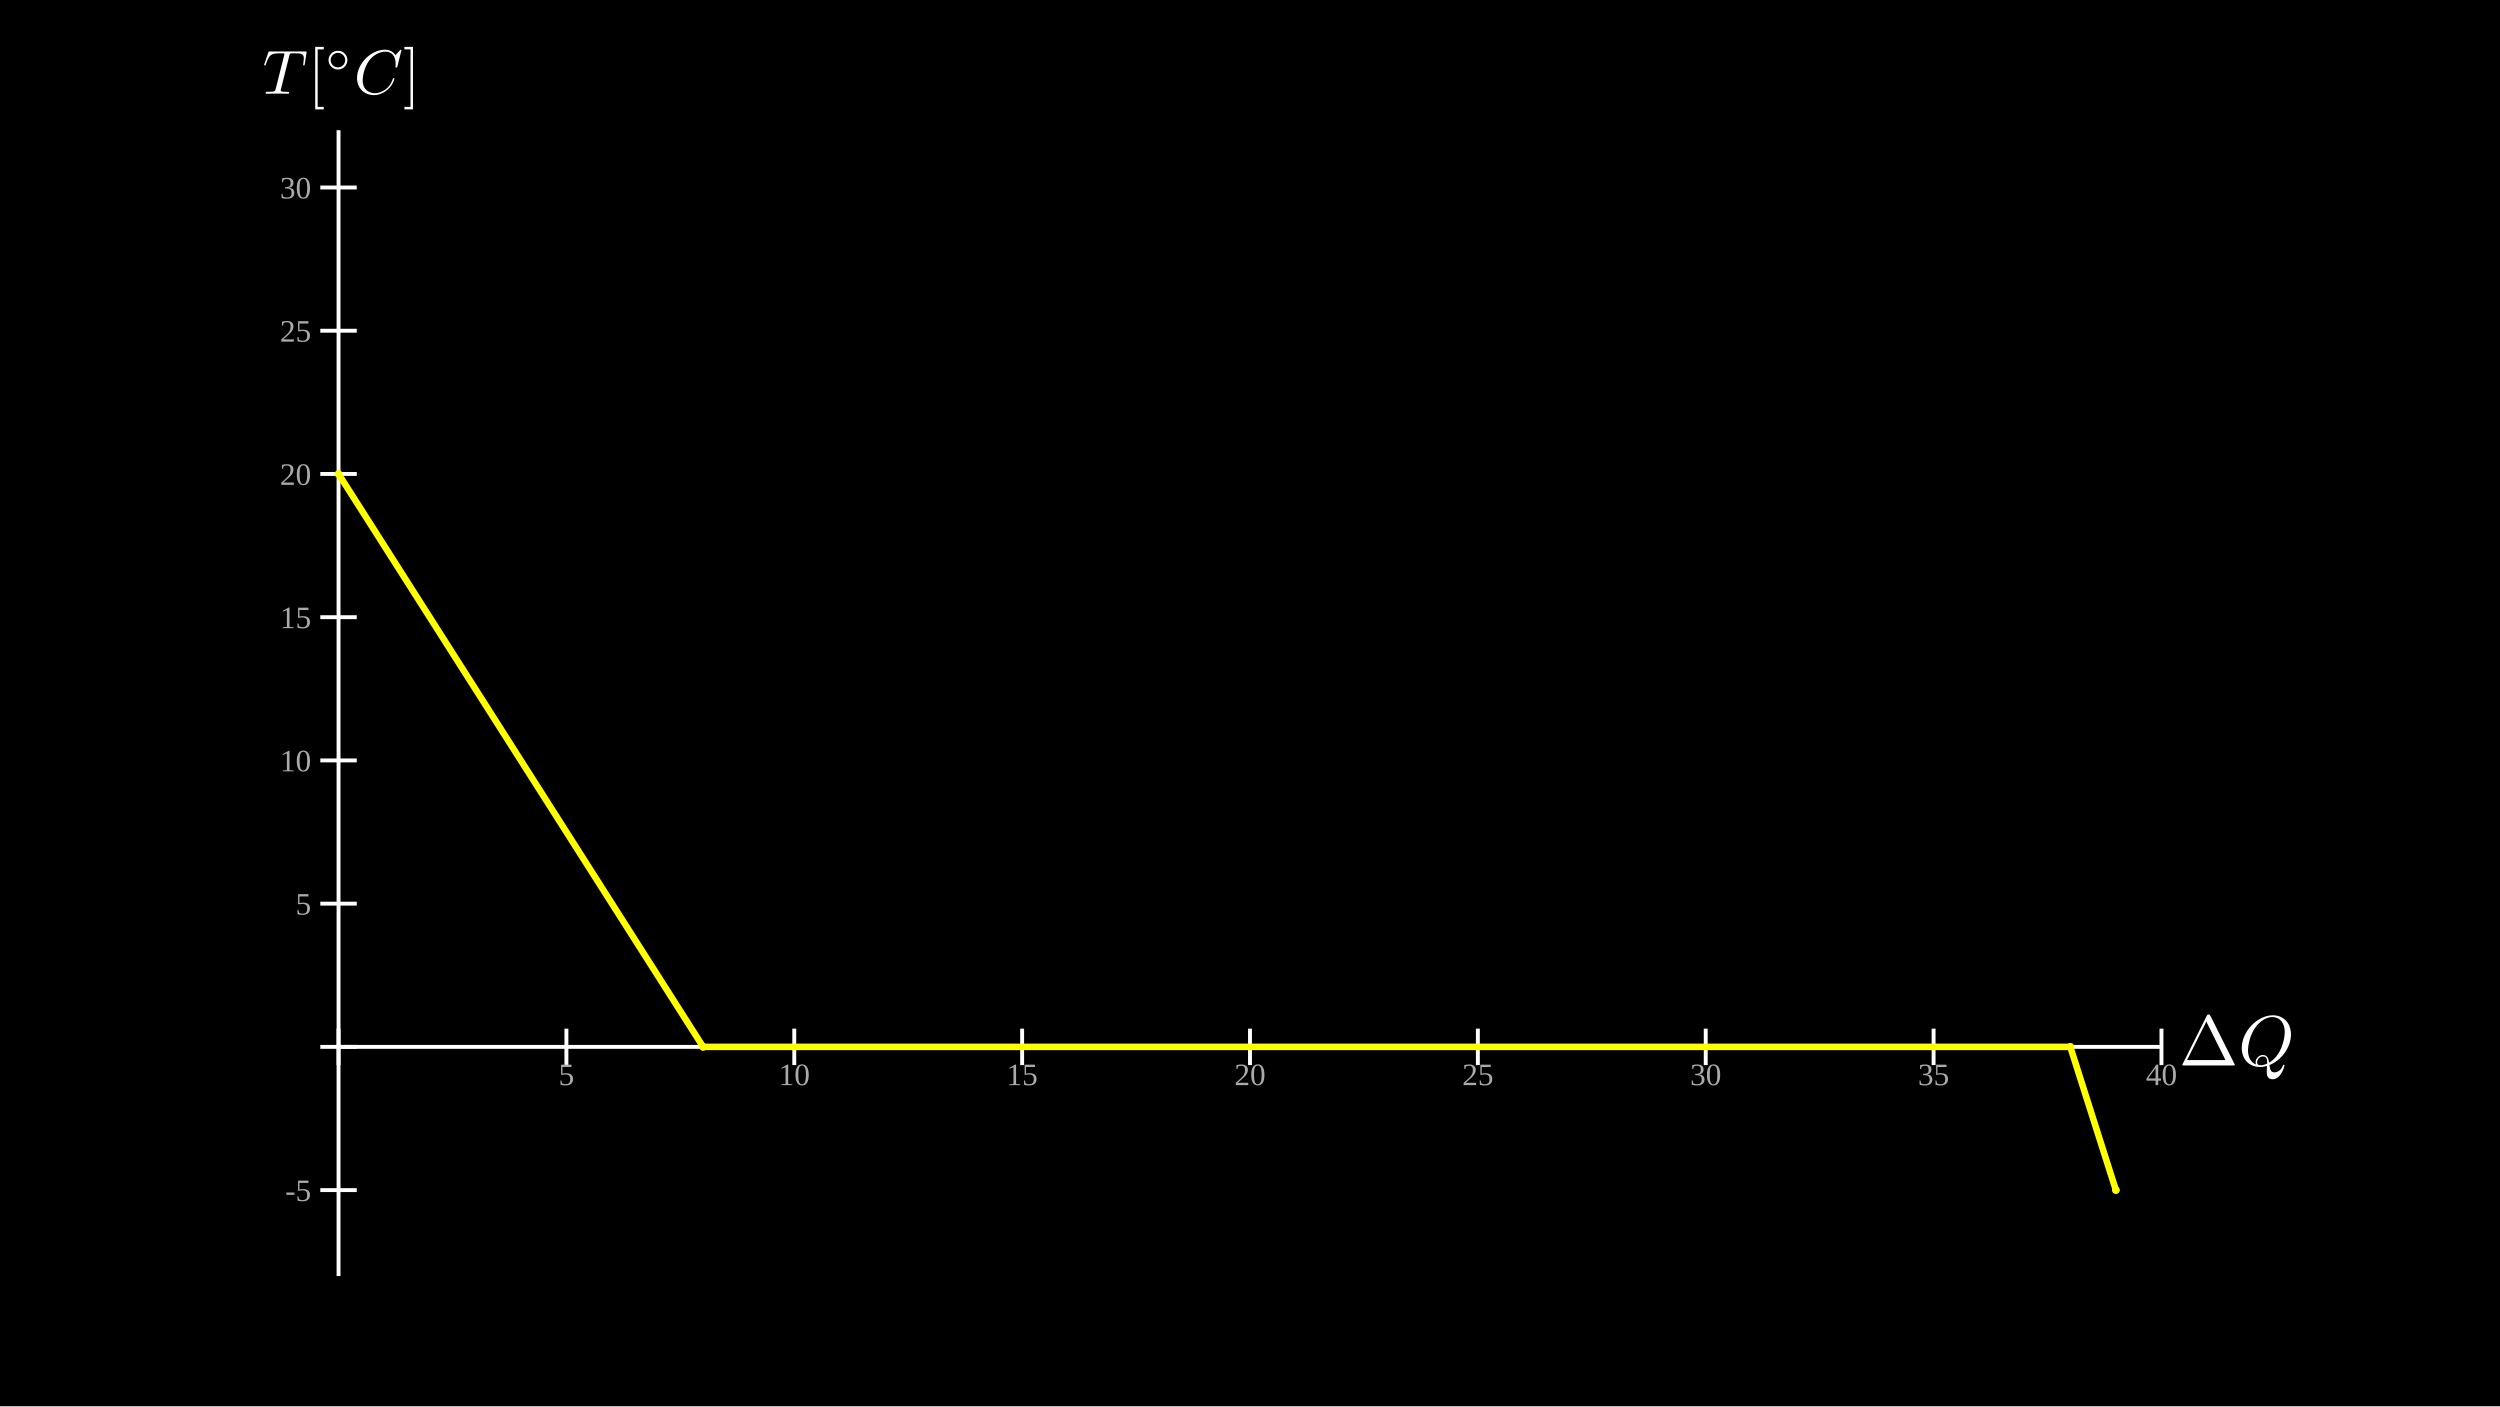
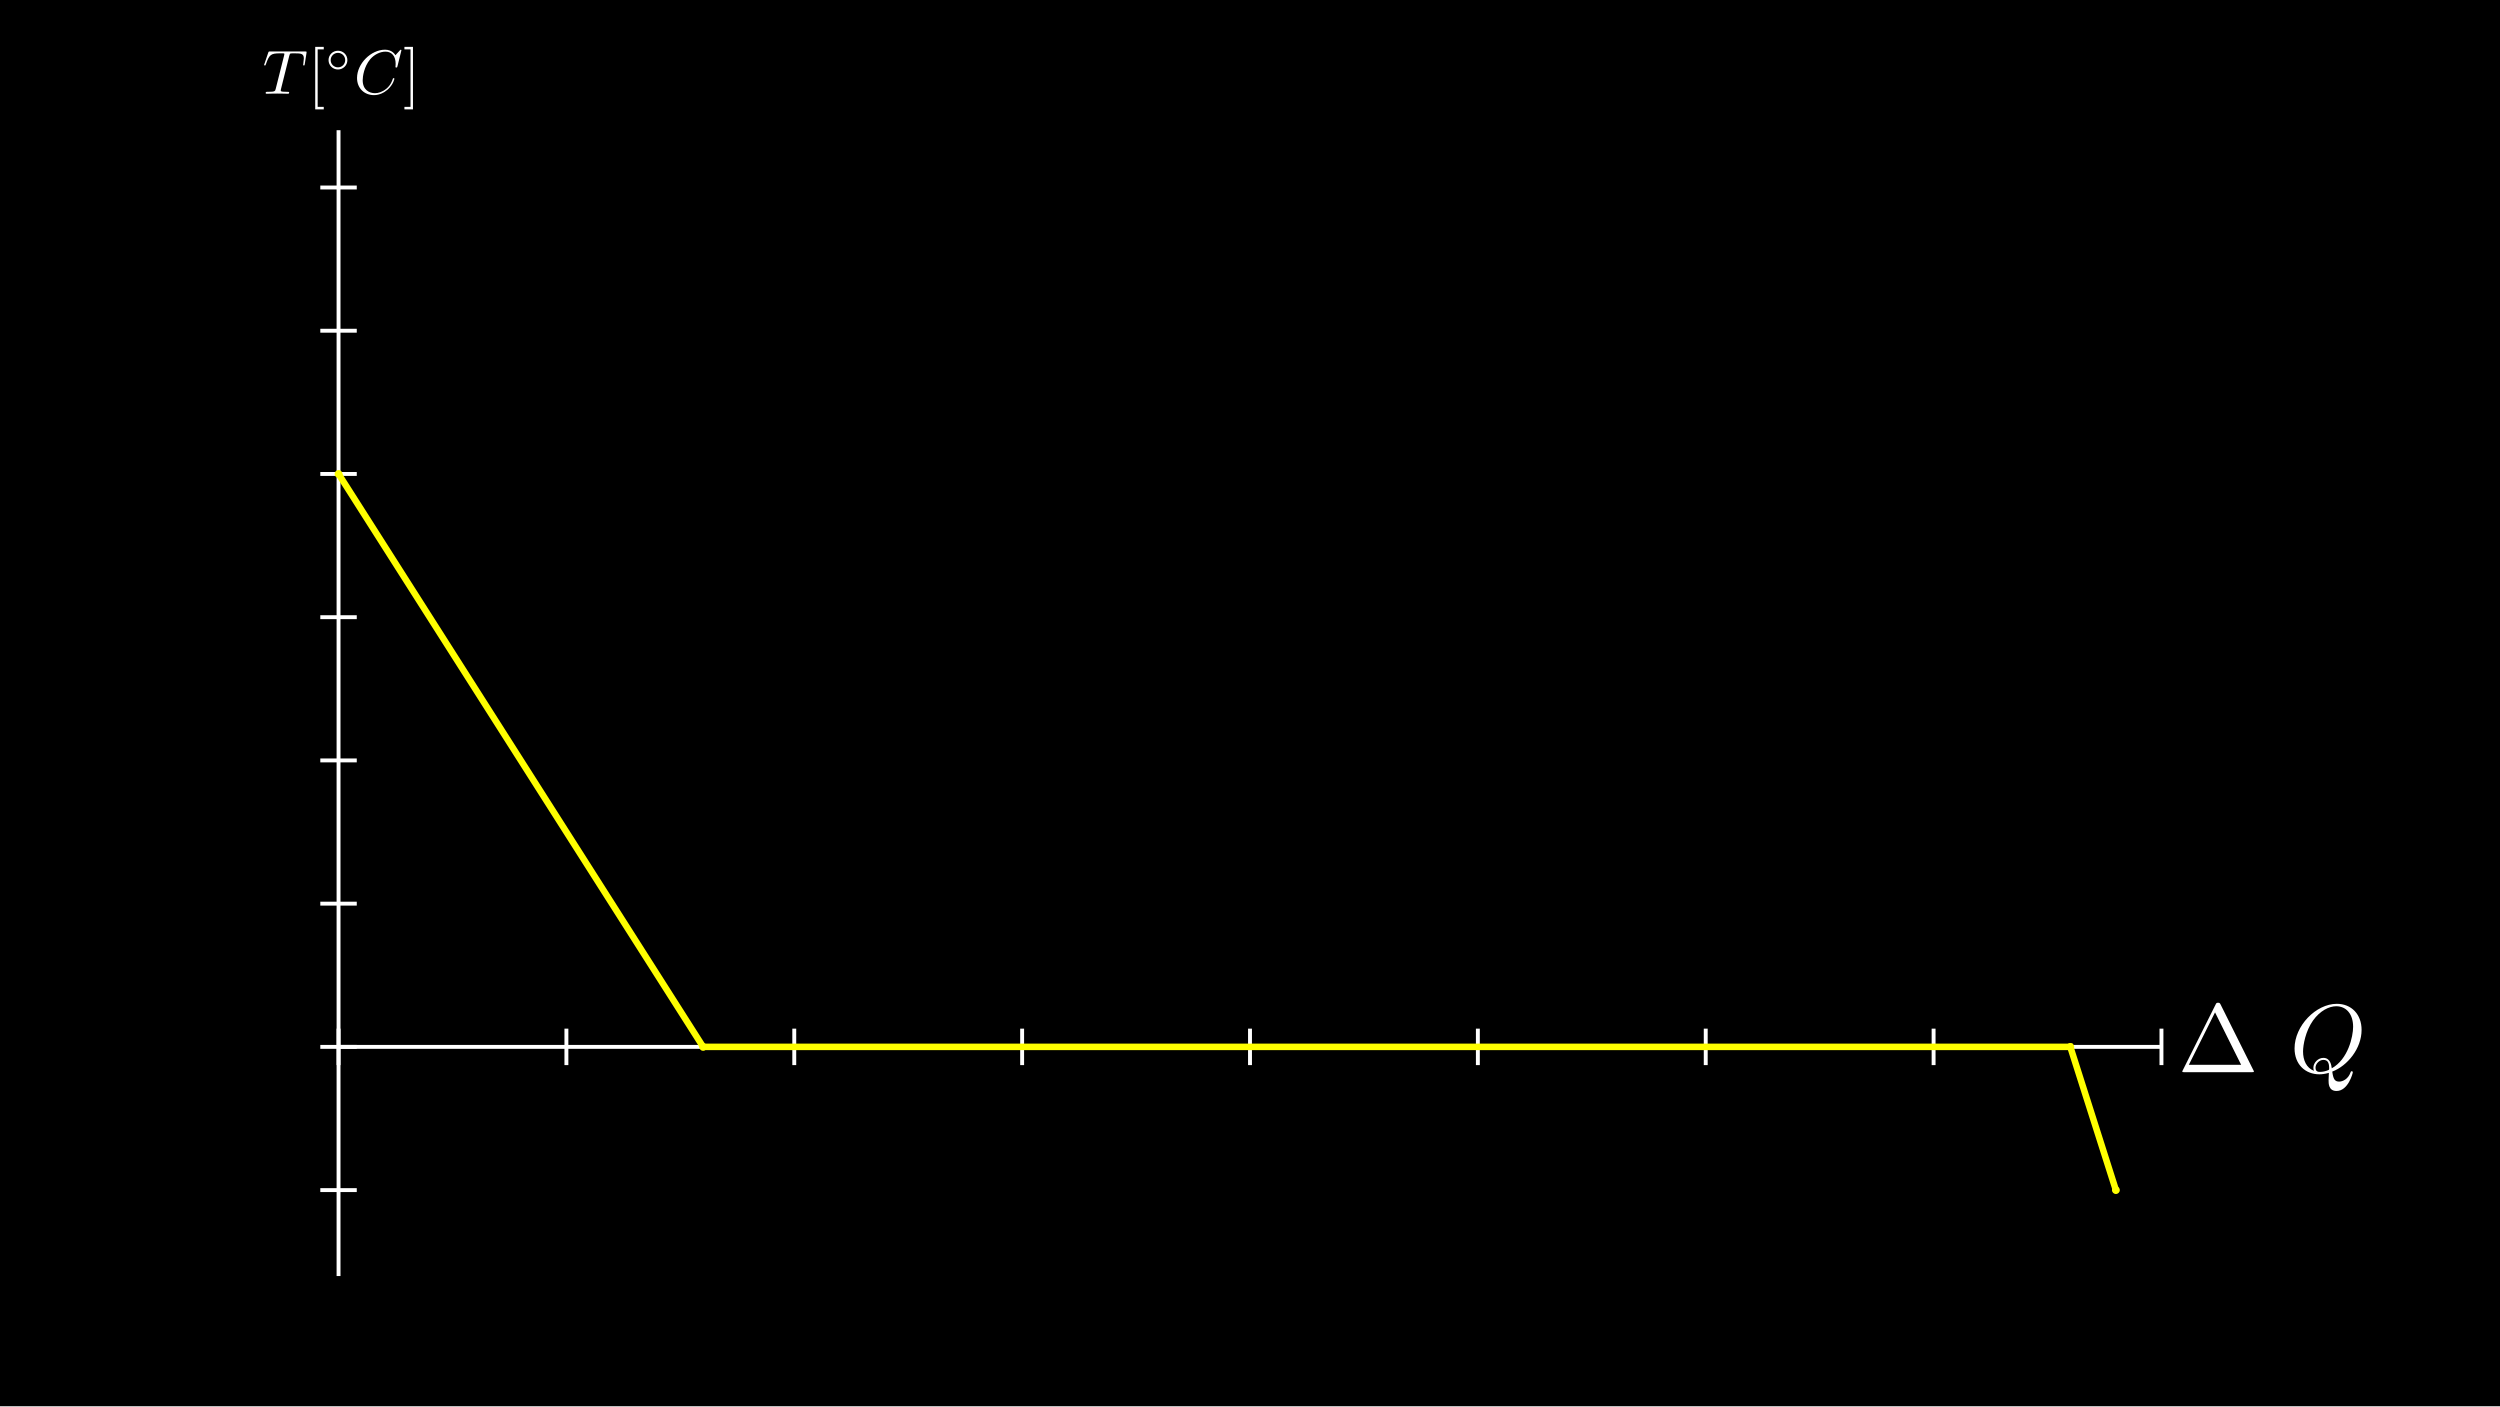
<svg xmlns="http://www.w3.org/2000/svg" version="1.1" width="1920" height="1080" viewBox="0 0 1920 1080">
-   <rect x="0" y="0" width="1920" height="1080" rx="0" ry="0" stroke="rgb(0,0,0)" stroke-width="0" />
-   <g>
+   <g data-obj-idx="0">
+     <rect x="0" y="0" width="1920" height="1080" rx="0" ry="0" stroke="rgb(0,0,0)" stroke-width="0" />
+   </g>
+   <g data-obj-idx="1">
    <g>
-       <line x1="260" y1="804.0" x2="1660" y2="804.0" stroke="rgb(255,255,255)" stroke-width="3" />
-       <line x1="260.0" y1="100" x2="260.0" y2="980" stroke="rgb(255,255,255)" stroke-width="3" />
-       <line x1="260.0" y1="790.0" x2="260.0" y2="818.0" stroke="rgb(255,255,255)" stroke-width="3" />
-       <line x1="435.0" y1="790.0" x2="435.0" y2="818.0" stroke="rgb(255,255,255)" stroke-width="3" />
-       <text x="435.0" y="833.4" font-size="24" text-anchor="middle" fill="rgb(170,170,170)" stroke="rgb(0,0,0)" stroke-width="0">5</text>
-       <line x1="610.0" y1="790.0" x2="610.0" y2="818.0" stroke="rgb(255,255,255)" stroke-width="3" />
-       <text x="610.0" y="833.4" font-size="24" text-anchor="middle" fill="rgb(170,170,170)" stroke="rgb(0,0,0)" stroke-width="0">10</text>
-       <line x1="785.0" y1="790.0" x2="785.0" y2="818.0" stroke="rgb(255,255,255)" stroke-width="3" />
-       <text x="785.0" y="833.4" font-size="24" text-anchor="middle" fill="rgb(170,170,170)" stroke="rgb(0,0,0)" stroke-width="0">15</text>
-       <line x1="960.0" y1="790.0" x2="960.0" y2="818.0" stroke="rgb(255,255,255)" stroke-width="3" />
-       <text x="960.0" y="833.4" font-size="24" text-anchor="middle" fill="rgb(170,170,170)" stroke="rgb(0,0,0)" stroke-width="0">20</text>
-       <line x1="1135.0" y1="790.0" x2="1135.0" y2="818.0" stroke="rgb(255,255,255)" stroke-width="3" />
-       <text x="1135.0" y="833.4" font-size="24" text-anchor="middle" fill="rgb(170,170,170)" stroke="rgb(0,0,0)" stroke-width="0">25</text>
-       <line x1="1310.0" y1="790.0" x2="1310.0" y2="818.0" stroke="rgb(255,255,255)" stroke-width="3" />
-       <text x="1310.0" y="833.4" font-size="24" text-anchor="middle" fill="rgb(170,170,170)" stroke="rgb(0,0,0)" stroke-width="0">30</text>
-       <line x1="1485.0" y1="790.0" x2="1485.0" y2="818.0" stroke="rgb(255,255,255)" stroke-width="3" />
-       <text x="1485.0" y="833.4" font-size="24" text-anchor="middle" fill="rgb(170,170,170)" stroke="rgb(0,0,0)" stroke-width="0">35</text>
-       <line x1="1660.0" y1="790.0" x2="1660.0" y2="818.0" stroke="rgb(255,255,255)" stroke-width="3" />
-       <text x="1660.0" y="833.4" font-size="24" text-anchor="middle" fill="rgb(170,170,170)" stroke="rgb(0,0,0)" stroke-width="0">40</text>
-       <line x1="246.0" y1="914.0" x2="274.0" y2="914.0" stroke="rgb(255,255,255)" stroke-width="3" />
-       <text x="239.0" y="922.4" font-size="24" text-anchor="end" fill="rgb(170,170,170)" stroke="rgb(0,0,0)" stroke-width="0">-5</text>
-       <line x1="246.0" y1="804.0" x2="274.0" y2="804.0" stroke="rgb(255,255,255)" stroke-width="3" />
-       <line x1="246.0" y1="694.0" x2="274.0" y2="694.0" stroke="rgb(255,255,255)" stroke-width="3" />
-       <text x="239.0" y="702.4" font-size="24" text-anchor="end" fill="rgb(170,170,170)" stroke="rgb(0,0,0)" stroke-width="0">5</text>
-       <line x1="246.0" y1="584.0" x2="274.0" y2="584.0" stroke="rgb(255,255,255)" stroke-width="3" />
-       <text x="239.0" y="592.4" font-size="24" text-anchor="end" fill="rgb(170,170,170)" stroke="rgb(0,0,0)" stroke-width="0">10</text>
-       <line x1="246.0" y1="474" x2="274.0" y2="474" stroke="rgb(255,255,255)" stroke-width="3" />
-       <text x="239.0" y="482.4" font-size="24" text-anchor="end" fill="rgb(170,170,170)" stroke="rgb(0,0,0)" stroke-width="0">15</text>
-       <line x1="246.0" y1="364" x2="274.0" y2="364" stroke="rgb(255,255,255)" stroke-width="3" />
-       <text x="239.0" y="372.4" font-size="24" text-anchor="end" fill="rgb(170,170,170)" stroke="rgb(0,0,0)" stroke-width="0">20</text>
-       <line x1="246.0" y1="254" x2="274.0" y2="254" stroke="rgb(255,255,255)" stroke-width="3" />
-       <text x="239.0" y="262.4" font-size="24" text-anchor="end" fill="rgb(170,170,170)" stroke="rgb(0,0,0)" stroke-width="0">25</text>
-       <line x1="246.0" y1="144" x2="274.0" y2="144" stroke="rgb(255,255,255)" stroke-width="3" />
-       <text x="239.0" y="152.4" font-size="24" text-anchor="end" fill="rgb(170,170,170)" stroke="rgb(0,0,0)" stroke-width="0">30</text>
      <g>
-         <path d="M4.4-6.95C4.33-7.08 4.31-7.13 4.14-7.13S3.96-7.08 3.89-6.95L.518-.199C.468-.11 .468-.09 .468-.08C.468 0 .528 0 .687 0H7.6C7.76 0 7.82 0 7.82-.08C7.82-.09 7.82-.11 7.77-.199L4.4-6.95ZM3.83-6.14L6.51-.757H1.14L3.83-6.14Z" fill="rgb(255,255,255)" stroke="rgb(255,255,255)" stroke-width="0" transform="translate(1673.43,818.27) scale(5.49,5.49)" />
-         <path d="M4.36-.06C5.91-.648 7.37-2.42 7.37-4.34C7.37-5.95 6.32-7.02 4.83-7.02C2.68-7.02 .488-4.76 .488-2.44C.488-.787 1.6 .219 3.04 .219C3.29 .219 3.63 .179 4.01 .07C3.98 .687 3.98 .707 3.98 .837C3.98 1.16 3.98 1.93 4.8 1.93C5.99 1.93 6.47 .11 6.47 0C6.47-.07 6.4-.1 6.36-.1C6.28-.1 6.26-.05 6.24 .01C6 .717 5.42 .966 5.07 .966C4.61 .966 4.46 .697 4.36-.06ZM2.48-.139C1.7-.448 1.36-1.23 1.36-2.12C1.36-2.81 1.62-4.22 2.38-5.3C3.11-6.32 4.04-6.77 4.77-6.77C5.77-6.77 6.5-6 6.5-4.66C6.5-3.67 5.99-1.33 4.31-.399C4.26-.747 4.16-1.47 3.44-1.47C2.91-1.47 2.42-.976 2.42-.458C2.42-.259 2.48-.149 2.48-.139ZM3.1-.03C2.96-.03 2.64-.03 2.64-.458C2.64-.857 3.02-1.26 3.44-1.26S4.04-1.02 4.04-.408C4.04-.259 4.03-.249 3.94-.209C3.68-.1 3.38-.03 3.1-.03Z" fill="rgb(255,255,255)" stroke="rgb(255,255,255)" stroke-width="0" transform="translate(1719,818.27) scale(5.49,5.49)" />
+         <line x1="260" y1="804.0" x2="1660" y2="804.0" stroke="rgb(255,255,255)" stroke-width="3" />
+         <line x1="260.0" y1="100" x2="260.0" y2="980" stroke="rgb(255,255,255)" stroke-width="3" />
+         <line x1="260.0" y1="790.0" x2="260.0" y2="818.0" stroke="rgb(255,255,255)" stroke-width="3" />
+         <line x1="435.0" y1="790.0" x2="435.0" y2="818.0" stroke="rgb(255,255,255)" stroke-width="3" />
+         <line x1="610.0" y1="790.0" x2="610.0" y2="818.0" stroke="rgb(255,255,255)" stroke-width="3" />
+         <line x1="785.0" y1="790.0" x2="785.0" y2="818.0" stroke="rgb(255,255,255)" stroke-width="3" />
+         <line x1="960.0" y1="790.0" x2="960.0" y2="818.0" stroke="rgb(255,255,255)" stroke-width="3" />
+         <line x1="1135.0" y1="790.0" x2="1135.0" y2="818.0" stroke="rgb(255,255,255)" stroke-width="3" />
+         <line x1="1310.0" y1="790.0" x2="1310.0" y2="818.0" stroke="rgb(255,255,255)" stroke-width="3" />
+         <line x1="1485.0" y1="790.0" x2="1485.0" y2="818.0" stroke="rgb(255,255,255)" stroke-width="3" />
+         <line x1="1660.0" y1="790.0" x2="1660.0" y2="818.0" stroke="rgb(255,255,255)" stroke-width="3" />
+         <line x1="246.0" y1="914.0" x2="274.0" y2="914.0" stroke="rgb(255,255,255)" stroke-width="3" />
+         <line x1="246.0" y1="804.0" x2="274.0" y2="804.0" stroke="rgb(255,255,255)" stroke-width="3" />
+         <line x1="246.0" y1="694.0" x2="274.0" y2="694.0" stroke="rgb(255,255,255)" stroke-width="3" />
+         <line x1="246.0" y1="584.0" x2="274.0" y2="584.0" stroke="rgb(255,255,255)" stroke-width="3" />
+         <line x1="246.0" y1="474" x2="274.0" y2="474" stroke="rgb(255,255,255)" stroke-width="3" />
+         <line x1="246.0" y1="364" x2="274.0" y2="364" stroke="rgb(255,255,255)" stroke-width="3" />
+         <line x1="246.0" y1="254" x2="274.0" y2="254" stroke="rgb(255,255,255)" stroke-width="3" />
+         <line x1="246.0" y1="144" x2="274.0" y2="144" stroke="rgb(255,255,255)" stroke-width="3" />
+         <g>
+           <path d="M4.4-6.95C4.33-7.08 4.31-7.13 4.14-7.13S3.96-7.08 3.89-6.95L.518-.199C.468-.11 .468-.09 .468-.08C.468 0 .528 0 .687 0H7.6C7.76 0 7.82 0 7.82-.08C7.82-.09 7.82-.11 7.77-.199L4.4-6.95ZM3.83-6.14L6.51-.757H1.14L3.83-6.14Z" fill="rgb(255,255,255)" stroke="rgb(255,255,255)" stroke-width="0" transform="translate(1672.5,823.44) scale(7.48,7.48)" />
+           <path d="M4.36-.06C5.91-.648 7.37-2.42 7.37-4.34C7.37-5.95 6.32-7.02 4.83-7.02C2.68-7.02 .488-4.76 .488-2.44C.488-.787 1.6 .219 3.04 .219C3.29 .219 3.63 .179 4.01 .07C3.98 .687 3.98 .707 3.98 .837C3.98 1.16 3.98 1.93 4.8 1.93C5.99 1.93 6.47 .11 6.47 0C6.47-.07 6.4-.1 6.36-.1C6.28-.1 6.26-.05 6.24 .01C6 .717 5.42 .966 5.07 .966C4.61 .966 4.46 .697 4.36-.06ZM2.48-.139C1.7-.448 1.36-1.23 1.36-2.12C1.36-2.81 1.62-4.22 2.38-5.3C3.11-6.32 4.04-6.77 4.77-6.77C5.77-6.77 6.5-6 6.5-4.66C6.5-3.67 5.99-1.33 4.31-.399C4.26-.747 4.16-1.47 3.44-1.47C2.91-1.47 2.42-.976 2.42-.458C2.42-.259 2.48-.149 2.48-.139ZM3.1-.03C2.96-.03 2.64-.03 2.64-.458C2.64-.857 3.02-1.26 3.44-1.26S4.04-1.02 4.04-.408C4.04-.259 4.03-.249 3.94-.209C3.68-.1 3.38-.03 3.1-.03Z" fill="rgb(255,255,255)" stroke="rgb(255,255,255)" stroke-width="0" transform="translate(1758.57,823.44) scale(7.48,7.48)" />
+         </g>
+         <g>
+           <path d="M4.25-6.05C4.32-6.33 4.36-6.39 4.48-6.42C4.57-6.44 4.9-6.44 5.11-6.44C6.12-6.44 6.57-6.4 6.57-5.62C6.57-5.47 6.53-5.08 6.49-4.82C6.48-4.78 6.46-4.66 6.46-4.63C6.46-4.57 6.49-4.5 6.58-4.5C6.68-4.5 6.7-4.58 6.72-4.73L6.99-6.47C7-6.51 7.01-6.61 7.01-6.64C7.01-6.74 6.91-6.74 6.74-6.74H1.22C.976-6.74 .966-6.73 .897-6.55L.299-4.79C.289-4.77 .239-4.63 .239-4.61C.239-4.55 .289-4.5 .359-4.5C.458-4.5 .468-4.55 .528-4.71C1.07-6.26 1.33-6.44 2.8-6.44H3.19C3.47-6.44 3.47-6.4 3.47-6.32C3.47-6.26 3.44-6.14 3.43-6.11L2.09-.787C2-.418 1.97-.309 .907-.309C.548-.309 .488-.309 .488-.12C.488 0 .598 0 .658 0C.927 0 1.21-.02 1.47-.02C1.75-.02 2.04-.03 2.32-.03S2.88-.02 3.15-.02C3.44-.02 3.74 0 4.01 0C4.11 0 4.23 0 4.23-.199C4.23-.309 4.15-.309 3.9-.309C3.65-.309 3.52-.309 3.26-.329C2.97-.359 2.89-.389 2.89-.548C2.89-.558 2.89-.608 2.93-.757L4.25-6.05Z" fill="rgb(255,255,255)" stroke="rgb(255,255,255)" stroke-width="0" transform="translate(201.68,72.0) scale(4.82,4.82)" />
+           <path d="M2.54 2.49V2.09H1.57V-7.07H2.54V-7.47H1.18V2.49H2.54Z" fill="rgb(255,255,255)" stroke="rgb(255,255,255)" stroke-width="0" transform="translate(236.4,72.0) scale(4.82,4.82)" />
+           <path d="M3.54-1.74C3.54-2.59 2.86-3.24 2.04-3.24C1.2-3.24 .537-2.57 .537-1.75C.537-.907 1.21-.251 2.04-.251C2.87-.251 3.54-.928 3.54-1.74ZM2.04-.593C1.38-.593 .879-1.12 .879-1.74C.879-2.39 1.39-2.9 2.04-2.9C2.69-2.9 3.19-2.37 3.19-1.75C3.19-1.1 2.68-.593 2.04-.593Z" fill="rgb(255,255,255)" stroke="rgb(255,255,255)" stroke-width="0" transform="translate(249.73,54.58) scale(4.82,4.82)" />
+           <path d="M7.57-6.92C7.57-6.95 7.55-7.02 7.46-7.02C7.43-7.02 7.42-7.01 7.31-6.9L6.62-6.14C6.53-6.28 6.07-7.02 4.96-7.02C2.74-7.02 .498-4.82 .498-2.51C.498-.867 1.67 .219 3.2 .219C4.06 .219 4.82-.179 5.35-.638C6.28-1.45 6.45-2.36 6.45-2.39C6.45-2.49 6.35-2.49 6.33-2.49C6.27-2.49 6.22-2.47 6.2-2.39C6.11-2.1 5.88-1.39 5.19-.817C4.5-.259 3.88-.09 3.36-.09C2.46-.09 1.4-.608 1.4-2.16C1.4-2.73 1.61-4.34 2.61-5.51C3.22-6.22 4.15-6.71 5.04-6.71C6.06-6.71 6.65-5.95 6.65-4.79C6.65-4.39 6.62-4.38 6.62-4.28S6.72-4.18 6.76-4.18C6.89-4.18 6.89-4.2 6.94-4.38L7.57-6.92Z" fill="rgb(255,255,255)" stroke="rgb(255,255,255)" stroke-width="0" transform="translate(271.8,72.0) scale(4.82,4.82)" />
+           <path d="M1.58-7.47H.219V-7.07H1.19V2.09H.219V2.49H1.58V-7.47Z" fill="rgb(255,255,255)" stroke="rgb(255,255,255)" stroke-width="0" transform="translate(309.54,72.0) scale(4.82,4.82)" />
+         </g>
      </g>
      <g>
-         <path d="M4.25-6.05C4.32-6.33 4.36-6.39 4.48-6.42C4.57-6.44 4.9-6.44 5.11-6.44C6.12-6.44 6.57-6.4 6.57-5.62C6.57-5.47 6.53-5.08 6.49-4.82C6.48-4.78 6.46-4.66 6.46-4.63C6.46-4.57 6.49-4.5 6.58-4.5C6.68-4.5 6.7-4.58 6.72-4.73L6.99-6.47C7-6.51 7.01-6.61 7.01-6.64C7.01-6.74 6.91-6.74 6.74-6.74H1.22C.976-6.74 .966-6.73 .897-6.55L.299-4.79C.289-4.77 .239-4.63 .239-4.61C.239-4.55 .289-4.5 .359-4.5C.458-4.5 .468-4.55 .528-4.71C1.07-6.26 1.33-6.44 2.8-6.44H3.19C3.47-6.44 3.47-6.4 3.47-6.32C3.47-6.26 3.44-6.14 3.43-6.11L2.09-.787C2-.418 1.97-.309 .907-.309C.548-.309 .488-.309 .488-.12C.488 0 .598 0 .658 0C.927 0 1.21-.02 1.47-.02C1.75-.02 2.04-.03 2.32-.03S2.88-.02 3.15-.02C3.44-.02 3.74 0 4.01 0C4.11 0 4.23 0 4.23-.199C4.23-.309 4.15-.309 3.9-.309C3.65-.309 3.52-.309 3.26-.329C2.97-.359 2.89-.389 2.89-.548C2.89-.558 2.89-.608 2.93-.757L4.25-6.05Z" fill="rgb(255,255,255)" stroke="rgb(255,255,255)" stroke-width="0" transform="translate(201.68,72.0) scale(4.82,4.82)" />
-         <path d="M2.54 2.49V2.09H1.57V-7.07H2.54V-7.47H1.18V2.49H2.54Z" fill="rgb(255,255,255)" stroke="rgb(255,255,255)" stroke-width="0" transform="translate(236.4,72.0) scale(4.82,4.82)" />
-         <path d="M3.54-1.74C3.54-2.59 2.86-3.24 2.04-3.24C1.2-3.24 .537-2.57 .537-1.75C.537-.907 1.21-.251 2.04-.251C2.87-.251 3.54-.928 3.54-1.74ZM2.04-.593C1.38-.593 .879-1.12 .879-1.74C.879-2.39 1.39-2.9 2.04-2.9C2.69-2.9 3.19-2.37 3.19-1.75C3.19-1.1 2.68-.593 2.04-.593Z" fill="rgb(255,255,255)" stroke="rgb(255,255,255)" stroke-width="0" transform="translate(249.73,54.58) scale(4.82,4.82)" />
-         <path d="M7.57-6.92C7.57-6.95 7.55-7.02 7.46-7.02C7.43-7.02 7.42-7.01 7.31-6.9L6.62-6.14C6.53-6.28 6.07-7.02 4.96-7.02C2.74-7.02 .498-4.82 .498-2.51C.498-.867 1.67 .219 3.2 .219C4.06 .219 4.82-.179 5.35-.638C6.28-1.45 6.45-2.36 6.45-2.39C6.45-2.49 6.35-2.49 6.33-2.49C6.27-2.49 6.22-2.47 6.2-2.39C6.11-2.1 5.88-1.39 5.19-.817C4.5-.259 3.88-.09 3.36-.09C2.46-.09 1.4-.608 1.4-2.16C1.4-2.73 1.61-4.34 2.61-5.51C3.22-6.22 4.15-6.71 5.04-6.71C6.06-6.71 6.65-5.95 6.65-4.79C6.65-4.39 6.62-4.38 6.62-4.28S6.72-4.18 6.76-4.18C6.89-4.18 6.89-4.2 6.94-4.38L7.57-6.92Z" fill="rgb(255,255,255)" stroke="rgb(255,255,255)" stroke-width="0" transform="translate(271.8,72.0) scale(4.82,4.82)" />
-         <path d="M1.58-7.47H.219V-7.07H1.19V2.09H.219V2.49H1.58V-7.47Z" fill="rgb(255,255,255)" stroke="rgb(255,255,255)" stroke-width="0" transform="translate(309.54,72.0) scale(4.82,4.82)" />
+         <path d="M260.0,364L540.0,804.0L1590.0,804.0L1625.0,914.0" fill-opacity="0" stroke="rgb(255,255,0)" stroke-width="5" />
+         <circle cx="260.0" cy="364" r="3" fill="rgb(255,255,0)" stroke="rgb(255,255,255)" stroke-width="0" />
+         <circle cx="540.0" cy="804.0" r="3" fill="rgb(255,255,0)" stroke="rgb(255,255,255)" stroke-width="0" />
+         <circle cx="1590.0" cy="804.0" r="3" fill="rgb(255,255,0)" stroke="rgb(255,255,255)" stroke-width="0" />
+         <circle cx="1625.0" cy="914.0" r="3" fill="rgb(255,255,0)" stroke="rgb(255,255,255)" stroke-width="0" />
      </g>
-     </g>
-     <g>
-       <path d="M260.0,364L540.0,804.0L1590.0,804.0L1625.0,914.0" fill-opacity="0" stroke="rgb(255,255,0)" stroke-width="5" />
-       <circle cx="260.0" cy="364" r="3" fill="rgb(255,255,0)" stroke="rgb(255,255,255)" stroke-width="0" />
-       <circle cx="540.0" cy="804.0" r="3" fill="rgb(255,255,0)" stroke="rgb(255,255,255)" stroke-width="0" />
-       <circle cx="1590.0" cy="804.0" r="3" fill="rgb(255,255,0)" stroke="rgb(255,255,255)" stroke-width="0" />
-       <circle cx="1625.0" cy="914.0" r="3" fill="rgb(255,255,0)" stroke="rgb(255,255,255)" stroke-width="0" />
    </g>
  </g>
</svg>
